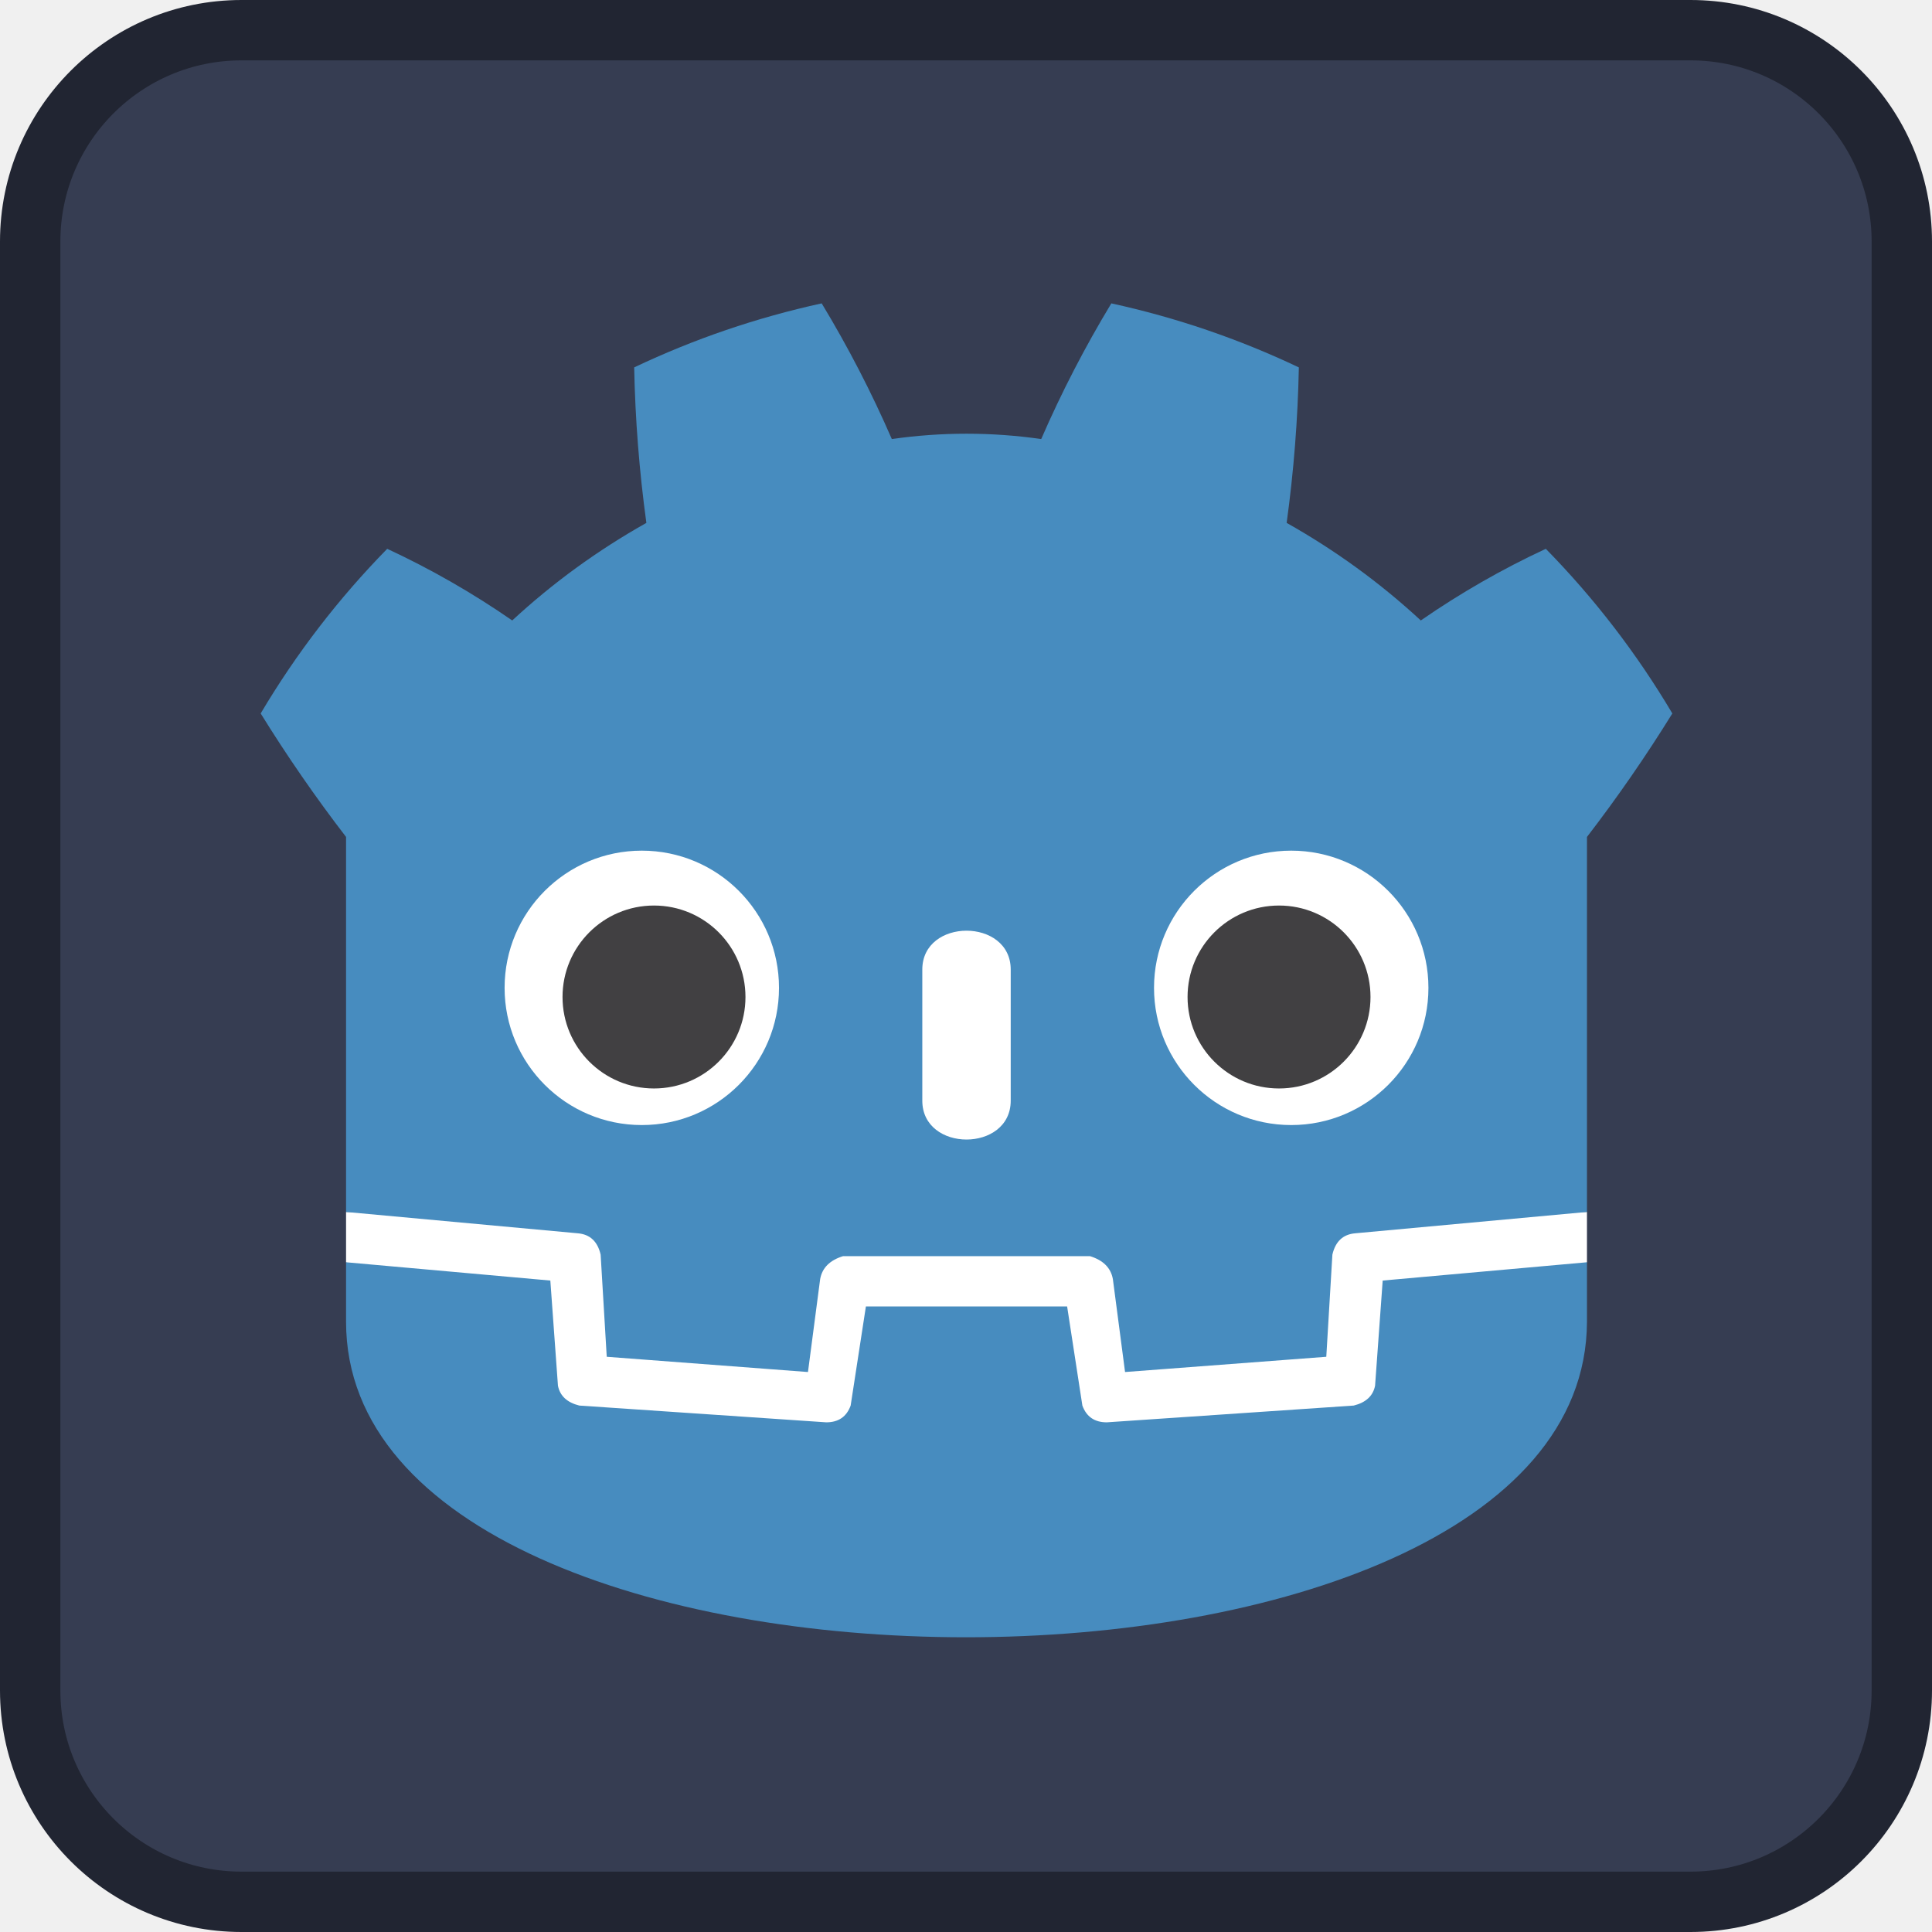
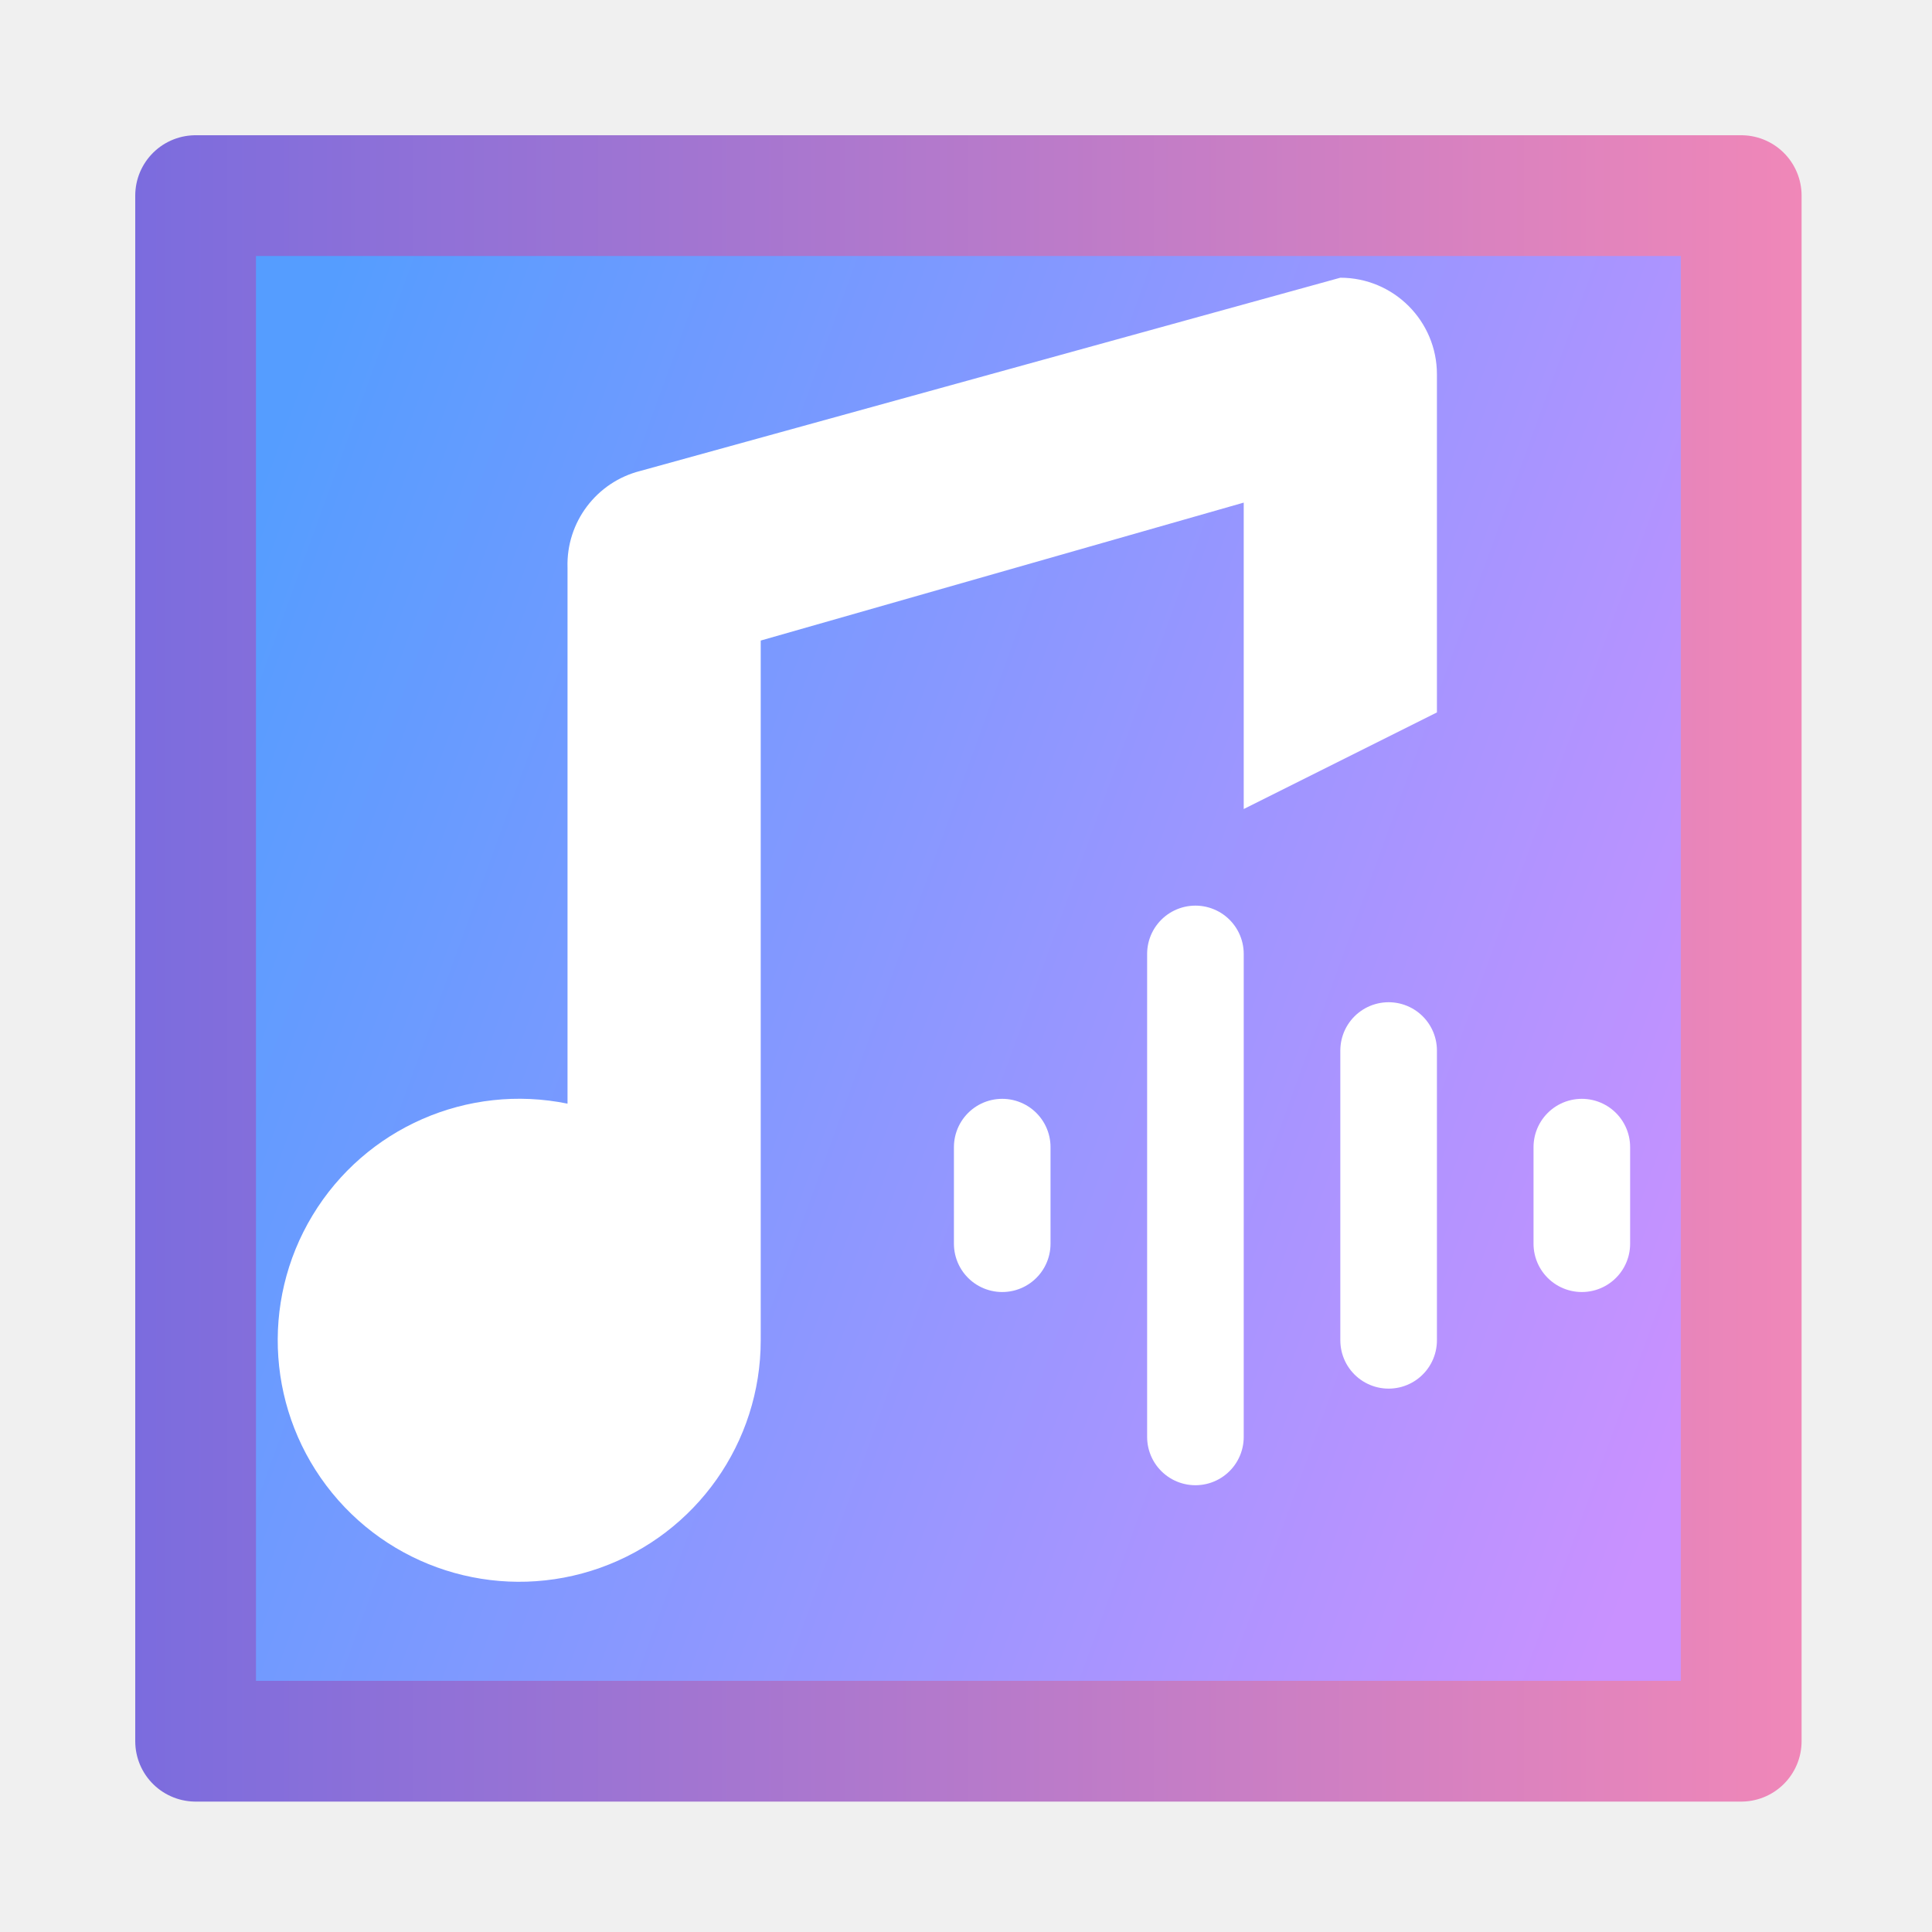
- <svg xmlns="http://www.w3.org/2000/svg" width="128" height="128">
-   <rect width="124" height="124" x="2" y="2" fill="#363d52" stroke="#212532" stroke-width="4" rx="14" />
-   <g fill="#fff" transform="translate(12.322 12.322)scale(.101)">
-     <path d="M105 673v33q407 354 814 0v-33z" />
-     <path fill="#478cbf" d="m105 673 152 14q12 1 15 14l4 67 132 10 8-61q2-11 15-15h162q13 4 15 15l8 61 132-10 4-67q3-13 15-14l152-14V427q30-39 56-81-35-59-83-108-43 20-82 47-40-37-88-64 7-51 8-102-59-28-123-42-26 43-46 89-49-7-98 0-20-46-46-89-64 14-123 42 1 51 8 102-48 27-88 64-39-27-82-47-48 49-83 108 26 42 56 81zm0 33v39c0 276 813 276 814 0v-39l-134 12-5 69q-2 10-14 13l-162 11q-12 0-16-11l-10-65H446l-10 65q-4 11-16 11l-162-11q-12-3-14-13l-5-69z" />
-     <path d="M483 600c0 34 58 34 58 0v-86c0-34-58-34-58 0z" />
-     <circle cx="725" cy="526" r="90" />
-     <circle cx="299" cy="526" r="90" />
-   </g>
-   <g fill="#414042" transform="translate(12.322 12.322)scale(.101)">
-     <circle cx="307" cy="532" r="60" />
-     <circle cx="717" cy="532" r="60" />
+ <svg xmlns="http://www.w3.org/2000/svg" xmlns:xlink="http://www.w3.org/1999/xlink" width="20" height="20" version="1.1" id="svg4">
+   <defs id="defs4">
+     <linearGradient id="linearGradient19">
+       <stop style="stop-color:#559dff;stop-opacity:1;" offset="0" id="stop19" />
+       <stop style="stop-color:#c991ff;stop-opacity:1;" offset="1" id="stop20" />
+     </linearGradient>
+     <linearGradient id="linearGradient17">
+       <stop style="stop-color:#7b6cde;stop-opacity:1;" offset="0" id="stop17" />
+       <stop style="stop-color:#f087b8;stop-opacity:1;" offset="1" id="stop18" />
+     </linearGradient>
+     <linearGradient xlink:href="#linearGradient17" id="linearGradient18" x1="-0.625" y1="8" x2="16.625" y2="8" gradientUnits="userSpaceOnUse" gradientTransform="translate(2.15,2.65)" />
+     <linearGradient xlink:href="#linearGradient19" id="linearGradient20" x1="-0.105" y1="5.05" x2="16.105" y2="10.95" gradientUnits="userSpaceOnUse" spreadMethod="pad" gradientTransform="translate(2.15,2.65)" />
+   </defs>
+   <g id="g20" transform="translate(-0.125,-0.625)">
+     <rect style="fill:url(#linearGradient20);stroke:url(#linearGradient18);stroke-width:1.25;stroke-linecap:round;stroke-linejoin:round;stroke-dasharray:none;stroke-opacity:1;paint-order:markers fill stroke" id="rect9" width="16" height="16" x="2.15" y="2.65" />
+     <path fill="none" d="m 15,4.5 a 1,1 0 0 0 -1,-1 l -7.246,2 A 1,1 0 0 0 6,6.5 v 5.55 A 2.5,2.5 0 1 0 8,14.5 V 7.256 L 13,5.828 V 9 l 2,-1 z" id="path3" style="fill:#ffffff;fill-opacity:1;stroke:none;stroke-opacity:1" />
+     <path fill="none" stroke="none" stroke-linecap="round" d="M 12.5,10.5 V 13.033 15.5 m 2,-4 v 3 m -4,-2 v 1 m 6,-1 v 1" id="path4" style="fill:none;fill-opacity:1;stroke:#ffffff;stroke-opacity:1" />
  </g>
</svg>
